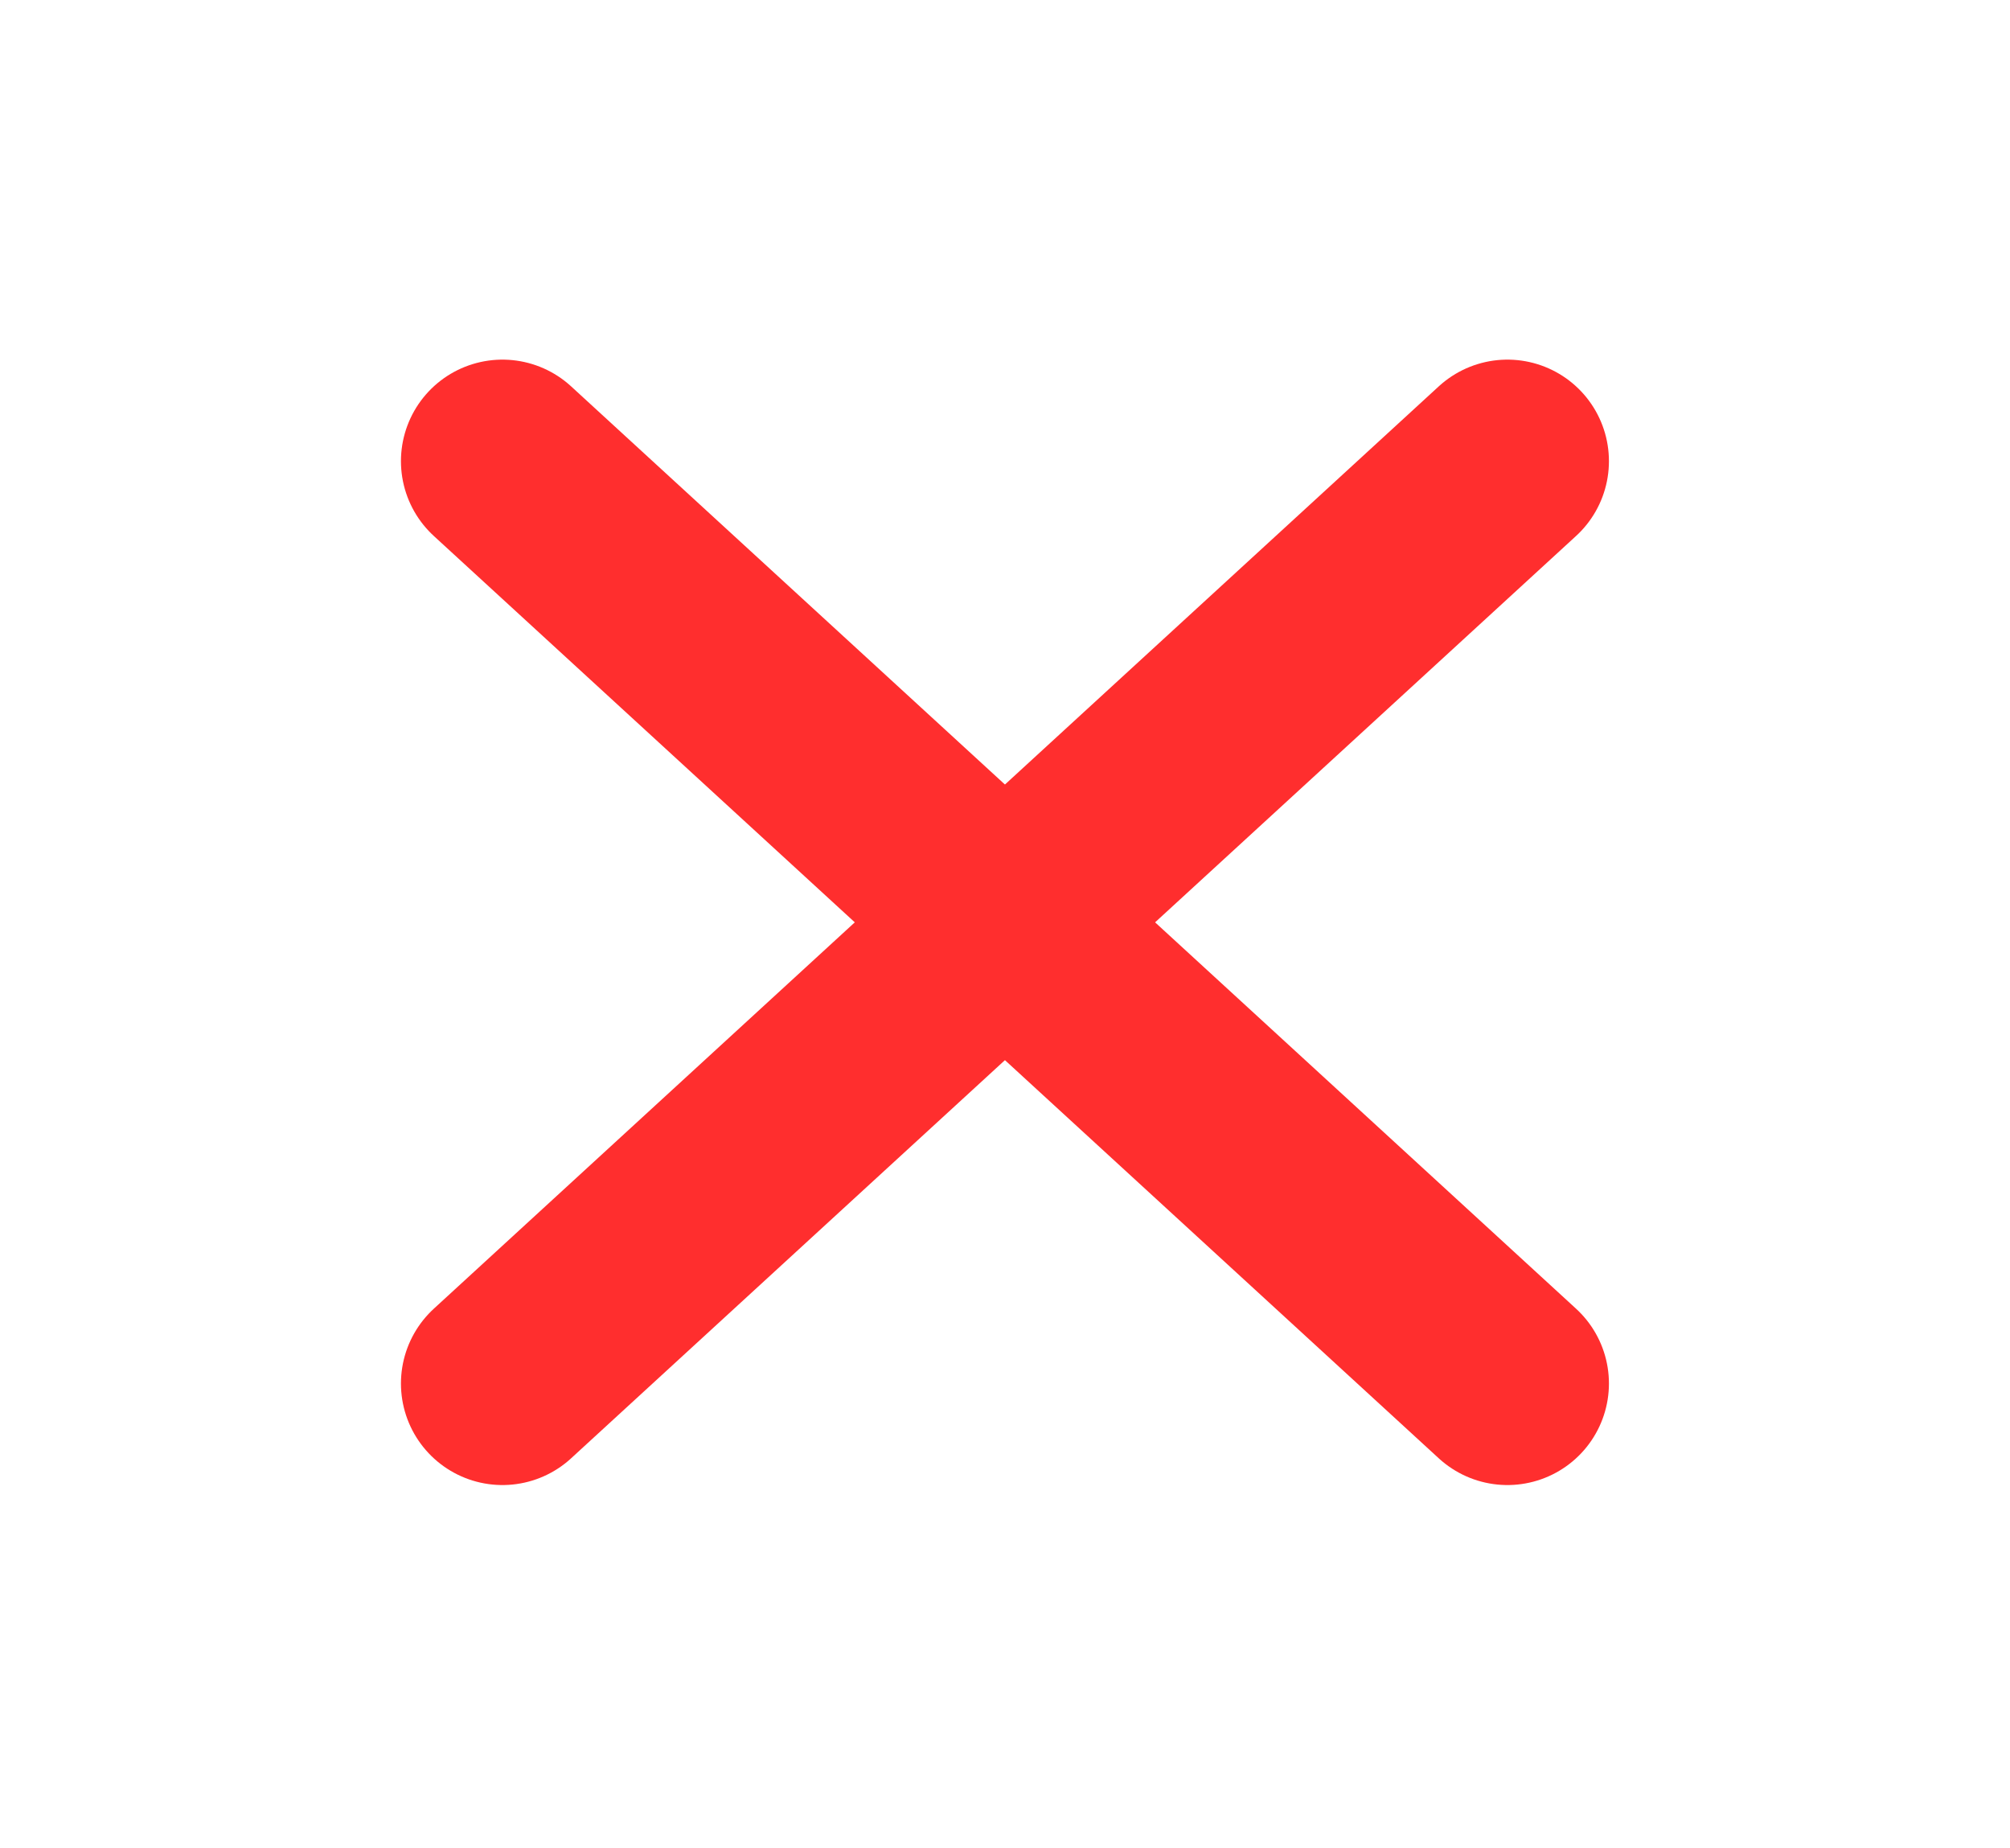
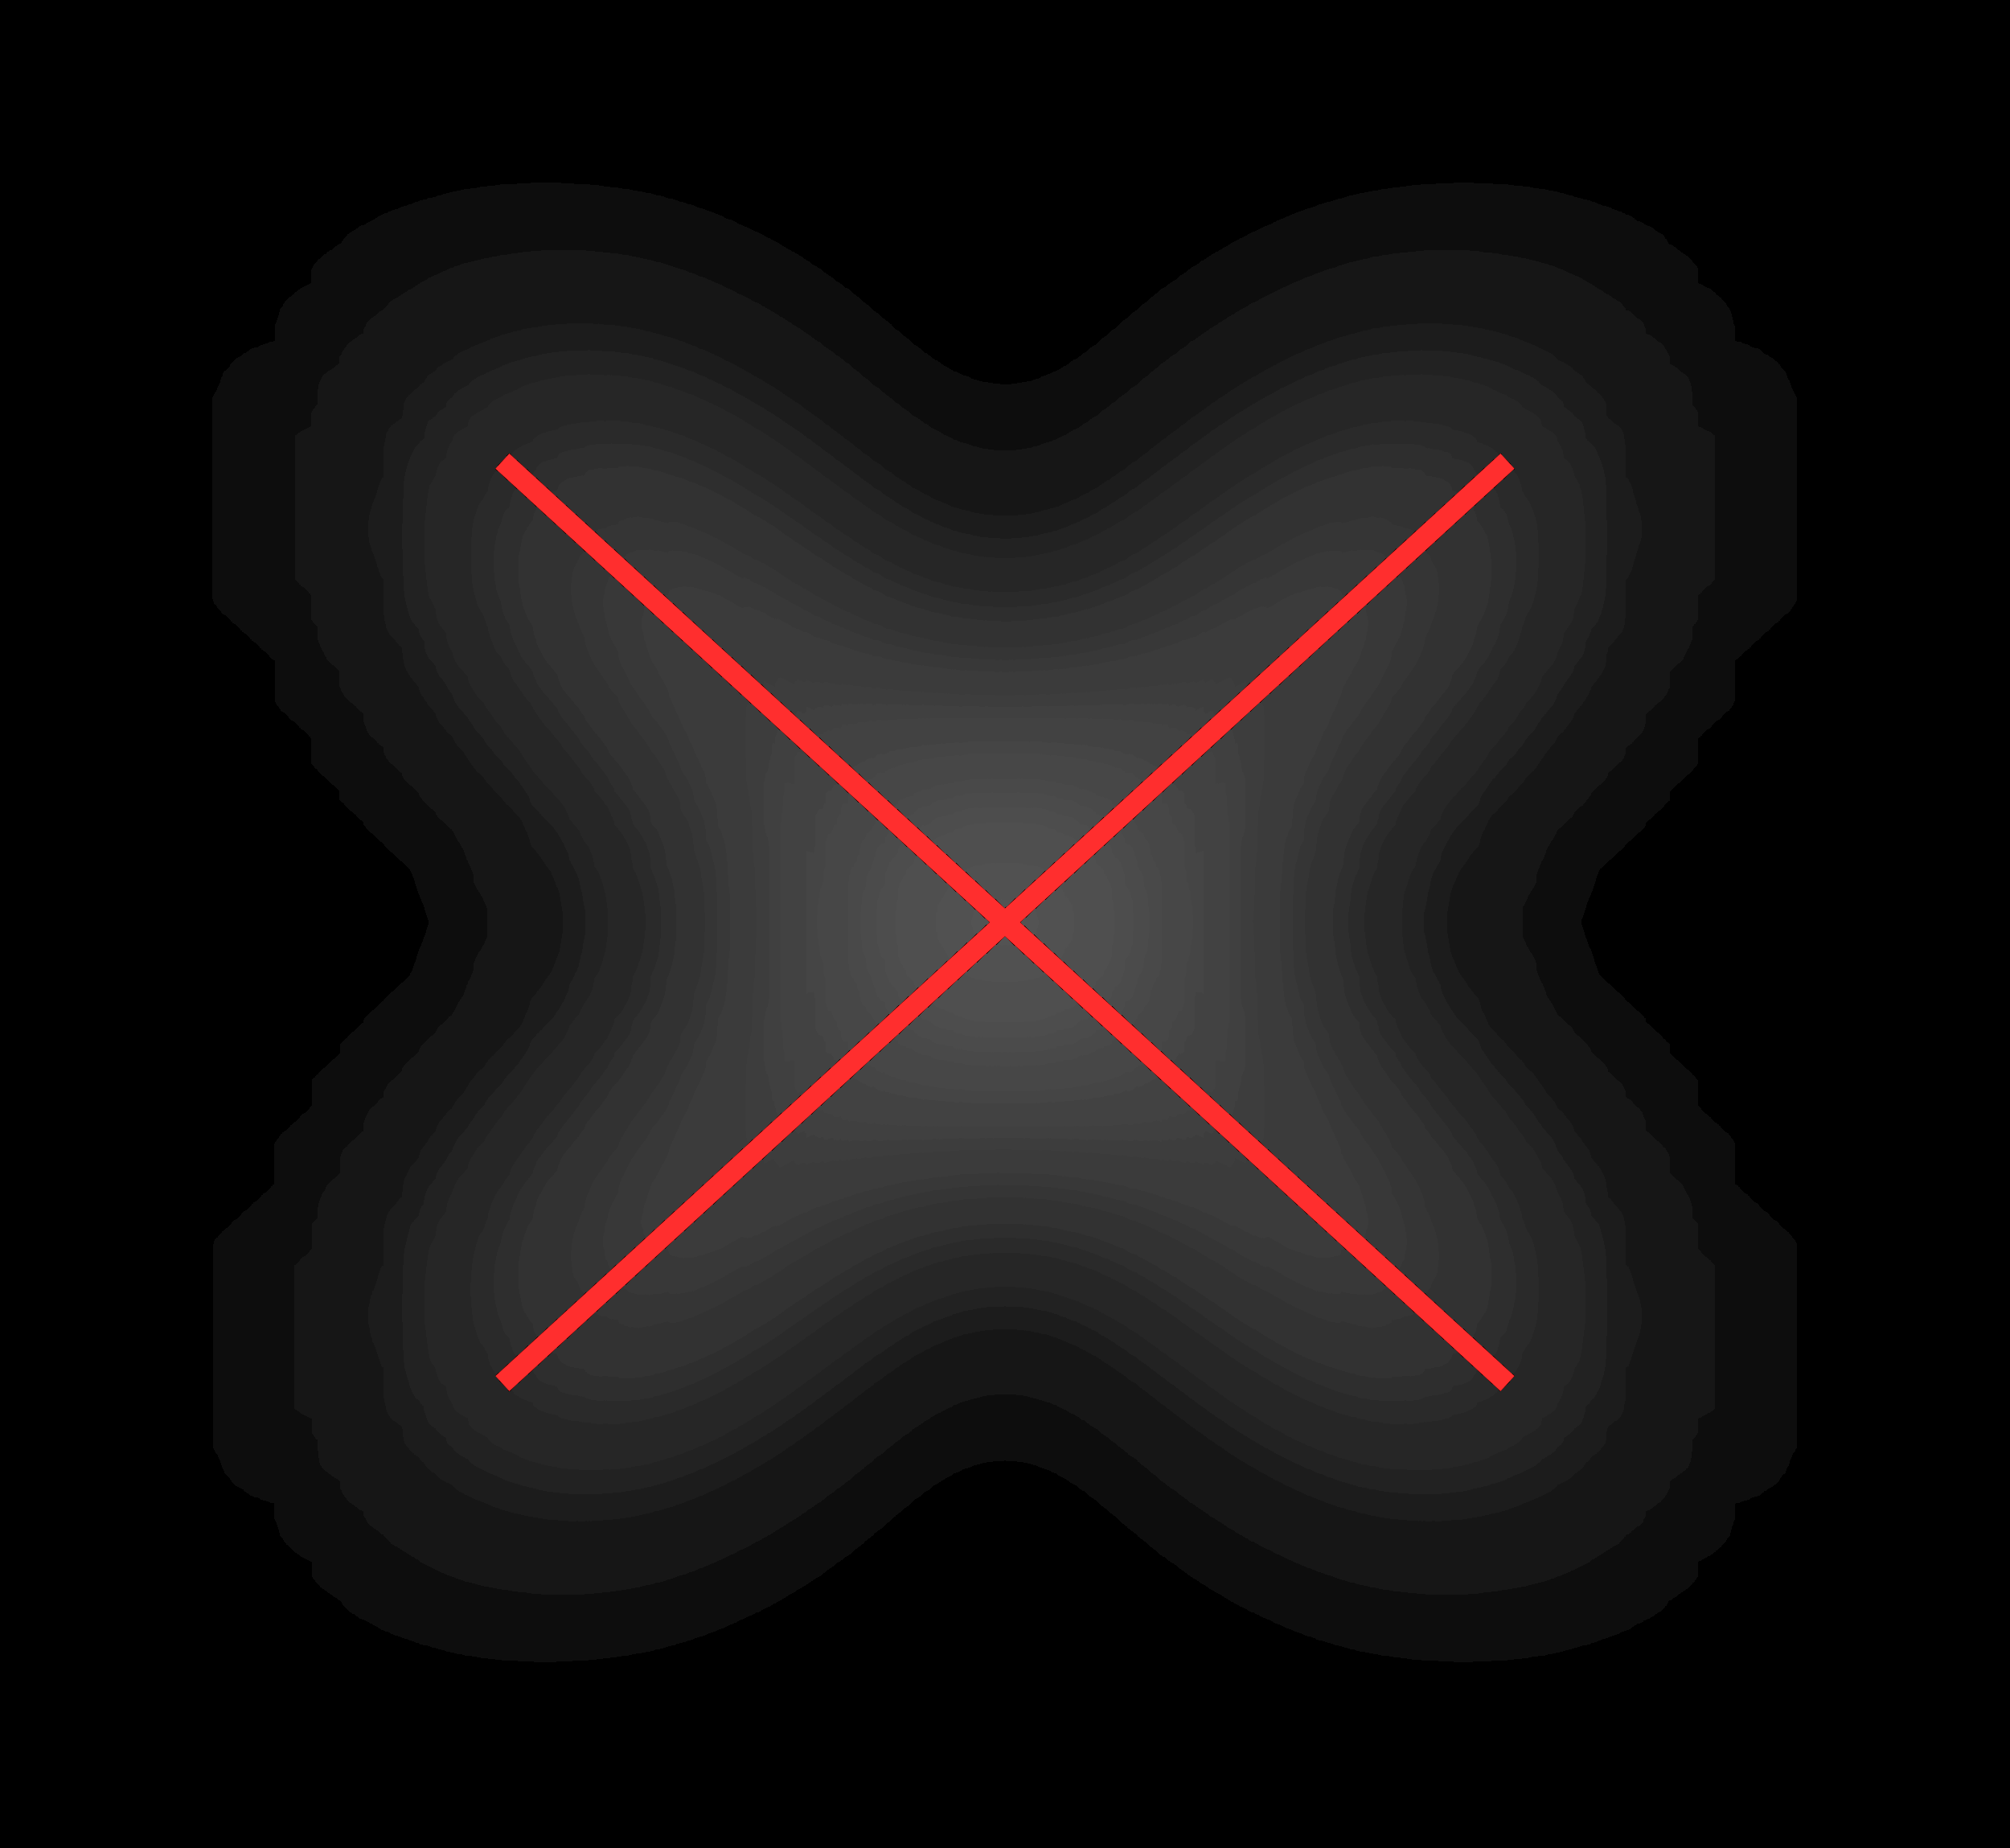
<svg xmlns="http://www.w3.org/2000/svg" width="99" height="91" viewBox="0 0 99 91" fill="none">
  <g filter="url(#filter0_d_26_273)">
-     <path d="M74.246 68.128L24.748 22.709" stroke="#FF2E2E" stroke-width="10" stroke-linecap="round" stroke-linejoin="round" />
-     <path d="M74.246 22.709L24.748 68.128" stroke="#FF2E2E" stroke-width="10" stroke-linecap="round" stroke-linejoin="round" />
+     <path d="M74.246 68.128L24.748 22.709" stroke="#FF2E2E" strokeWidth="10" strokeLinecap="round" strokeLinejoin="round" />
+     <path d="M74.246 22.709L24.748 68.128" stroke="#FF2E2E" strokeWidth="10" strokeLinecap="round" strokeLinejoin="round" />
  </g>
  <defs>
-     <filter id="filter0_d_26_273" x="-15" y="-15" width="128.995" height="120.838" filterUnits="userSpaceOnUse" color-interpolation-filters="sRGB">
-       <feFlood flood-opacity="0" result="BackgroundImageFix" />
+     <filter id="filter0_d_26_273" x="-15" y="-15" width="128.995" height="120.838" filterUnits="userSpaceOnUse" colorInterpolationFilters="sRGB">
+       <feFlood floodOpacity="0" result="BackgroundImageFix" />
      <feColorMatrix in="SourceAlpha" type="matrix" values="0 0 0 0 0 0 0 0 0 0 0 0 0 0 0 0 0 0 127 0" result="hardAlpha" />
      <feOffset />
      <feGaussianBlur stdDeviation="7.5" />
      <feComposite in2="hardAlpha" operator="out" />
      <feColorMatrix type="matrix" values="0 0 0 0 1 0 0 0 0 1 0 0 0 0 1 0 0 0 0.75 0" />
      <feBlend mode="normal" in2="BackgroundImageFix" result="effect1_dropShadow_26_273" />
      <feBlend mode="normal" in="SourceGraphic" in2="effect1_dropShadow_26_273" result="shape" />
    </filter>
  </defs>
</svg>
